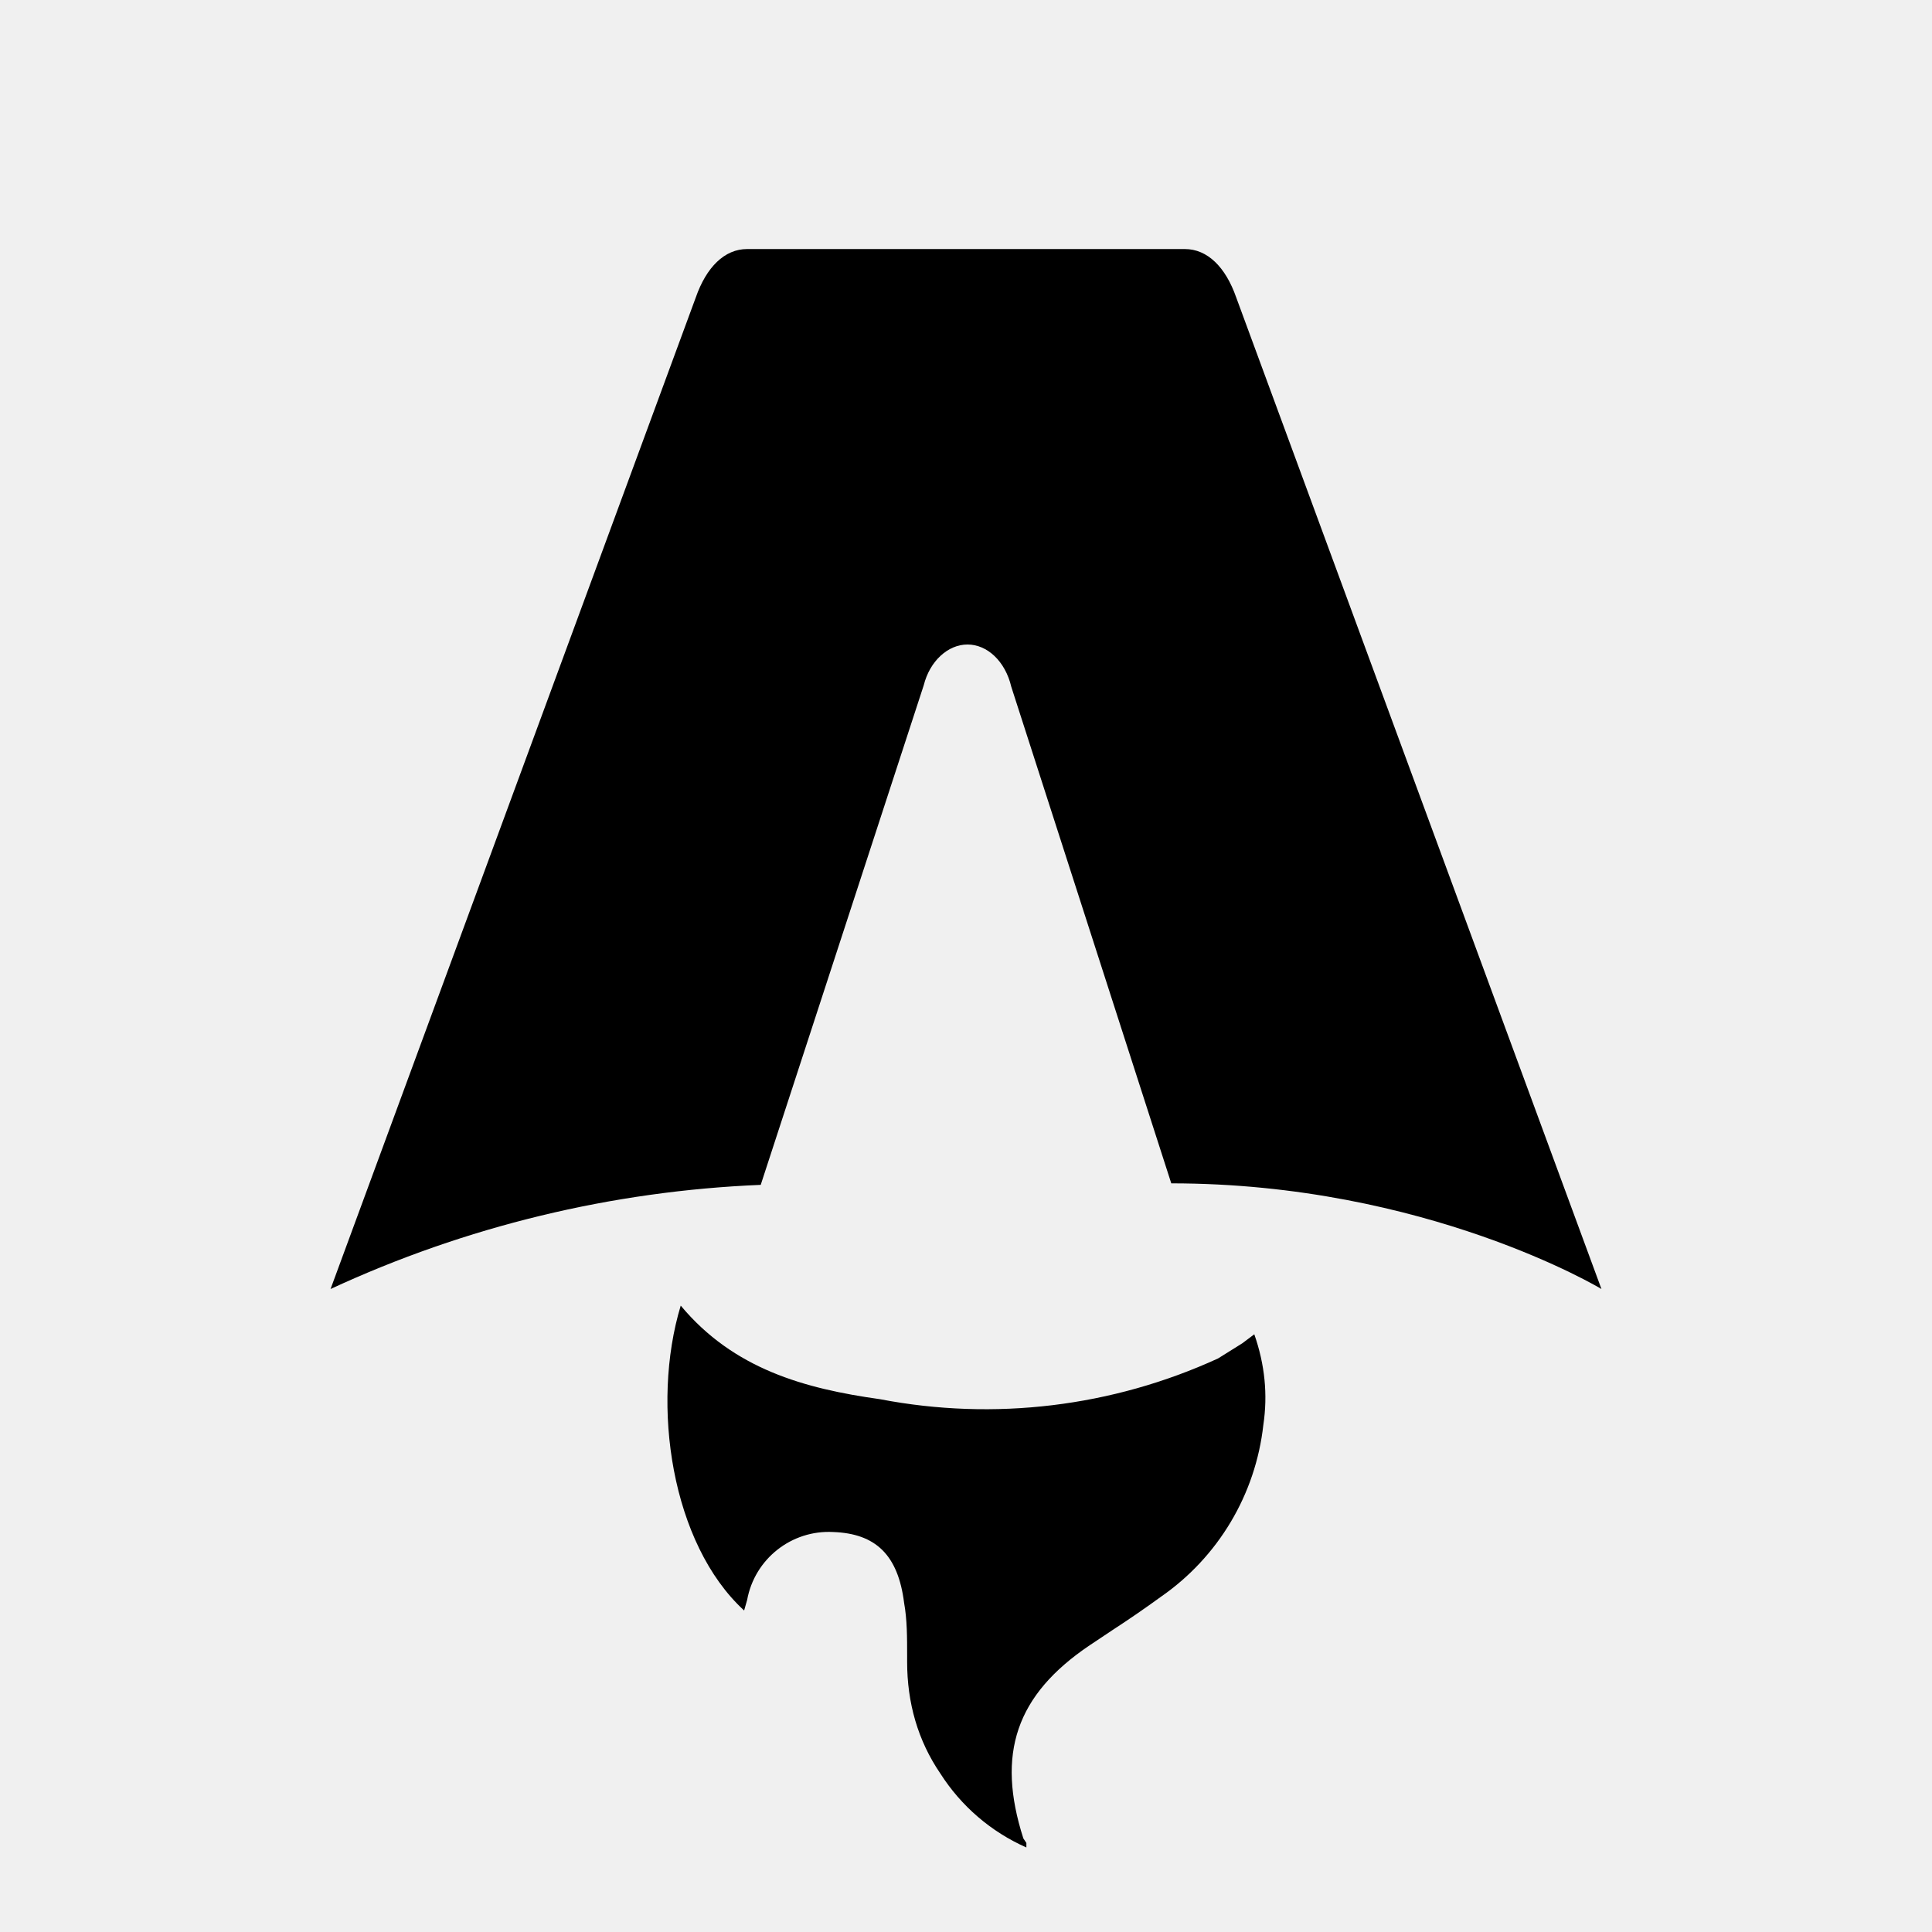
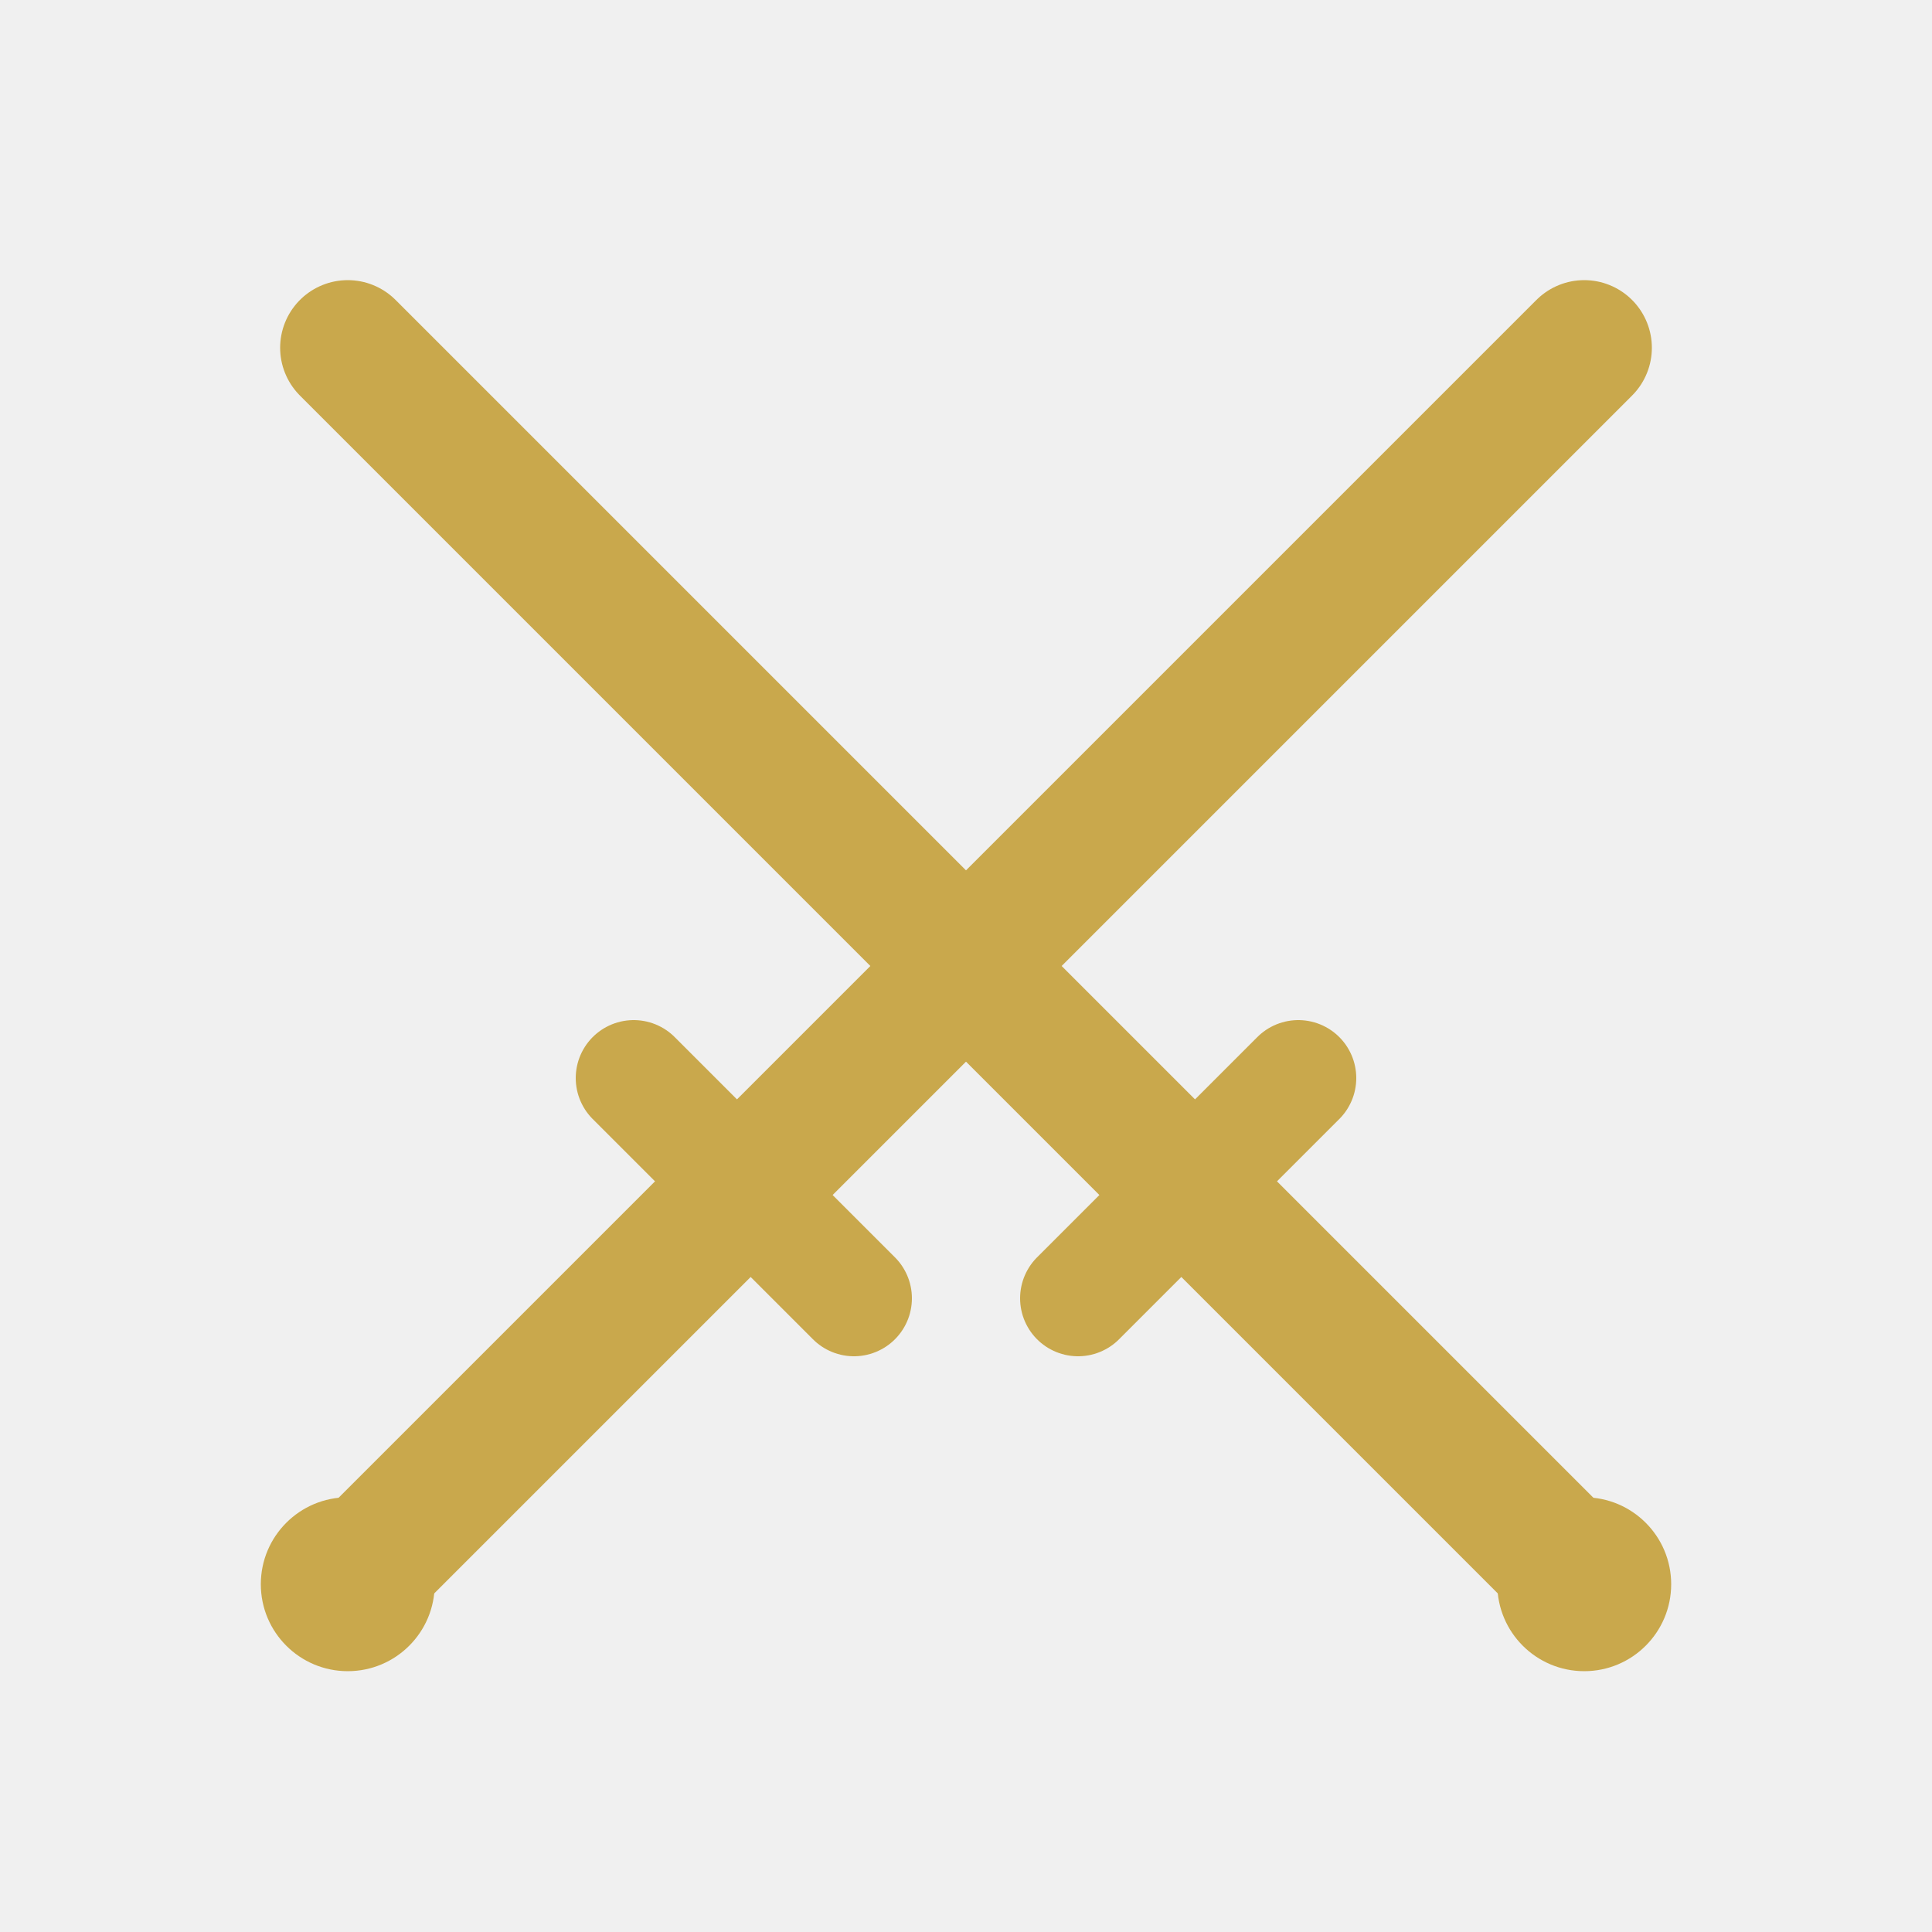
- <svg xmlns="http://www.w3.org/2000/svg" fill="none" viewBox="0 0 128 128">
-   <path d="M50.4 78.5a75.1 75.1 0 0 0-28.5 6.9l24.2-65.7c.7-2 1.9-3.2 3.4-3.2h29c1.5 0 2.7 1.2 3.4 3.2l24.2 65.7s-11.6-7-28.5-7L67 45.5c-.4-1.7-1.6-2.8-2.9-2.8-1.3 0-2.5 1.1-2.9 2.7L50.4 78.5Zm-1.1 28.2Zm-4.2-20.2c-2 6.6-.6 15.8 4.2 20.2a17.5 17.5 0 0 1 .2-.7 5.5 5.5 0 0 1 5.7-4.5c2.8.1 4.3 1.5 4.7 4.7.2 1.1.2 2.3.2 3.5v.4c0 2.7.7 5.2 2.2 7.4a13 13 0 0 0 5.7 4.9v-.3l-.2-.3c-1.8-5.6-.5-9.5 4.4-12.8l1.5-1a73 73 0 0 0 3.2-2.2 16 16 0 0 0 6.8-11.4c.3-2 .1-4-.6-6l-.8.6-1.6 1a37 37 0 0 1-22.4 2.7c-5-.7-9.7-2-13.2-6.2Z" />
-   <style>
-         path { fill: #000; }
-         @media (prefers-color-scheme: dark) {
-             path { fill: #FFF; }
-         }
-     </style>
+ <svg xmlns="http://www.w3.org/2000/svg" viewBox="0 0 100 100">
+   <g fill="none" stroke="#c9a84c" stroke-linecap="round" stroke-linejoin="round">
+     <path d="M18 18 L82 82" stroke-width="7" />
+     <path d="M82 18 L18 82" stroke-width="7" />
+     <path d="M55.8 67.2 L67.2 55.8" stroke-width="6" />
+     <path d="M32.8 55.8 L44.2 67.2" stroke-width="6" />
+   </g>
+   <circle cx="82" cy="82" r="4.5" fill="#c9a84c" />
+   <circle cx="18" cy="82" r="4.5" fill="#c9a84c" />
</svg>
